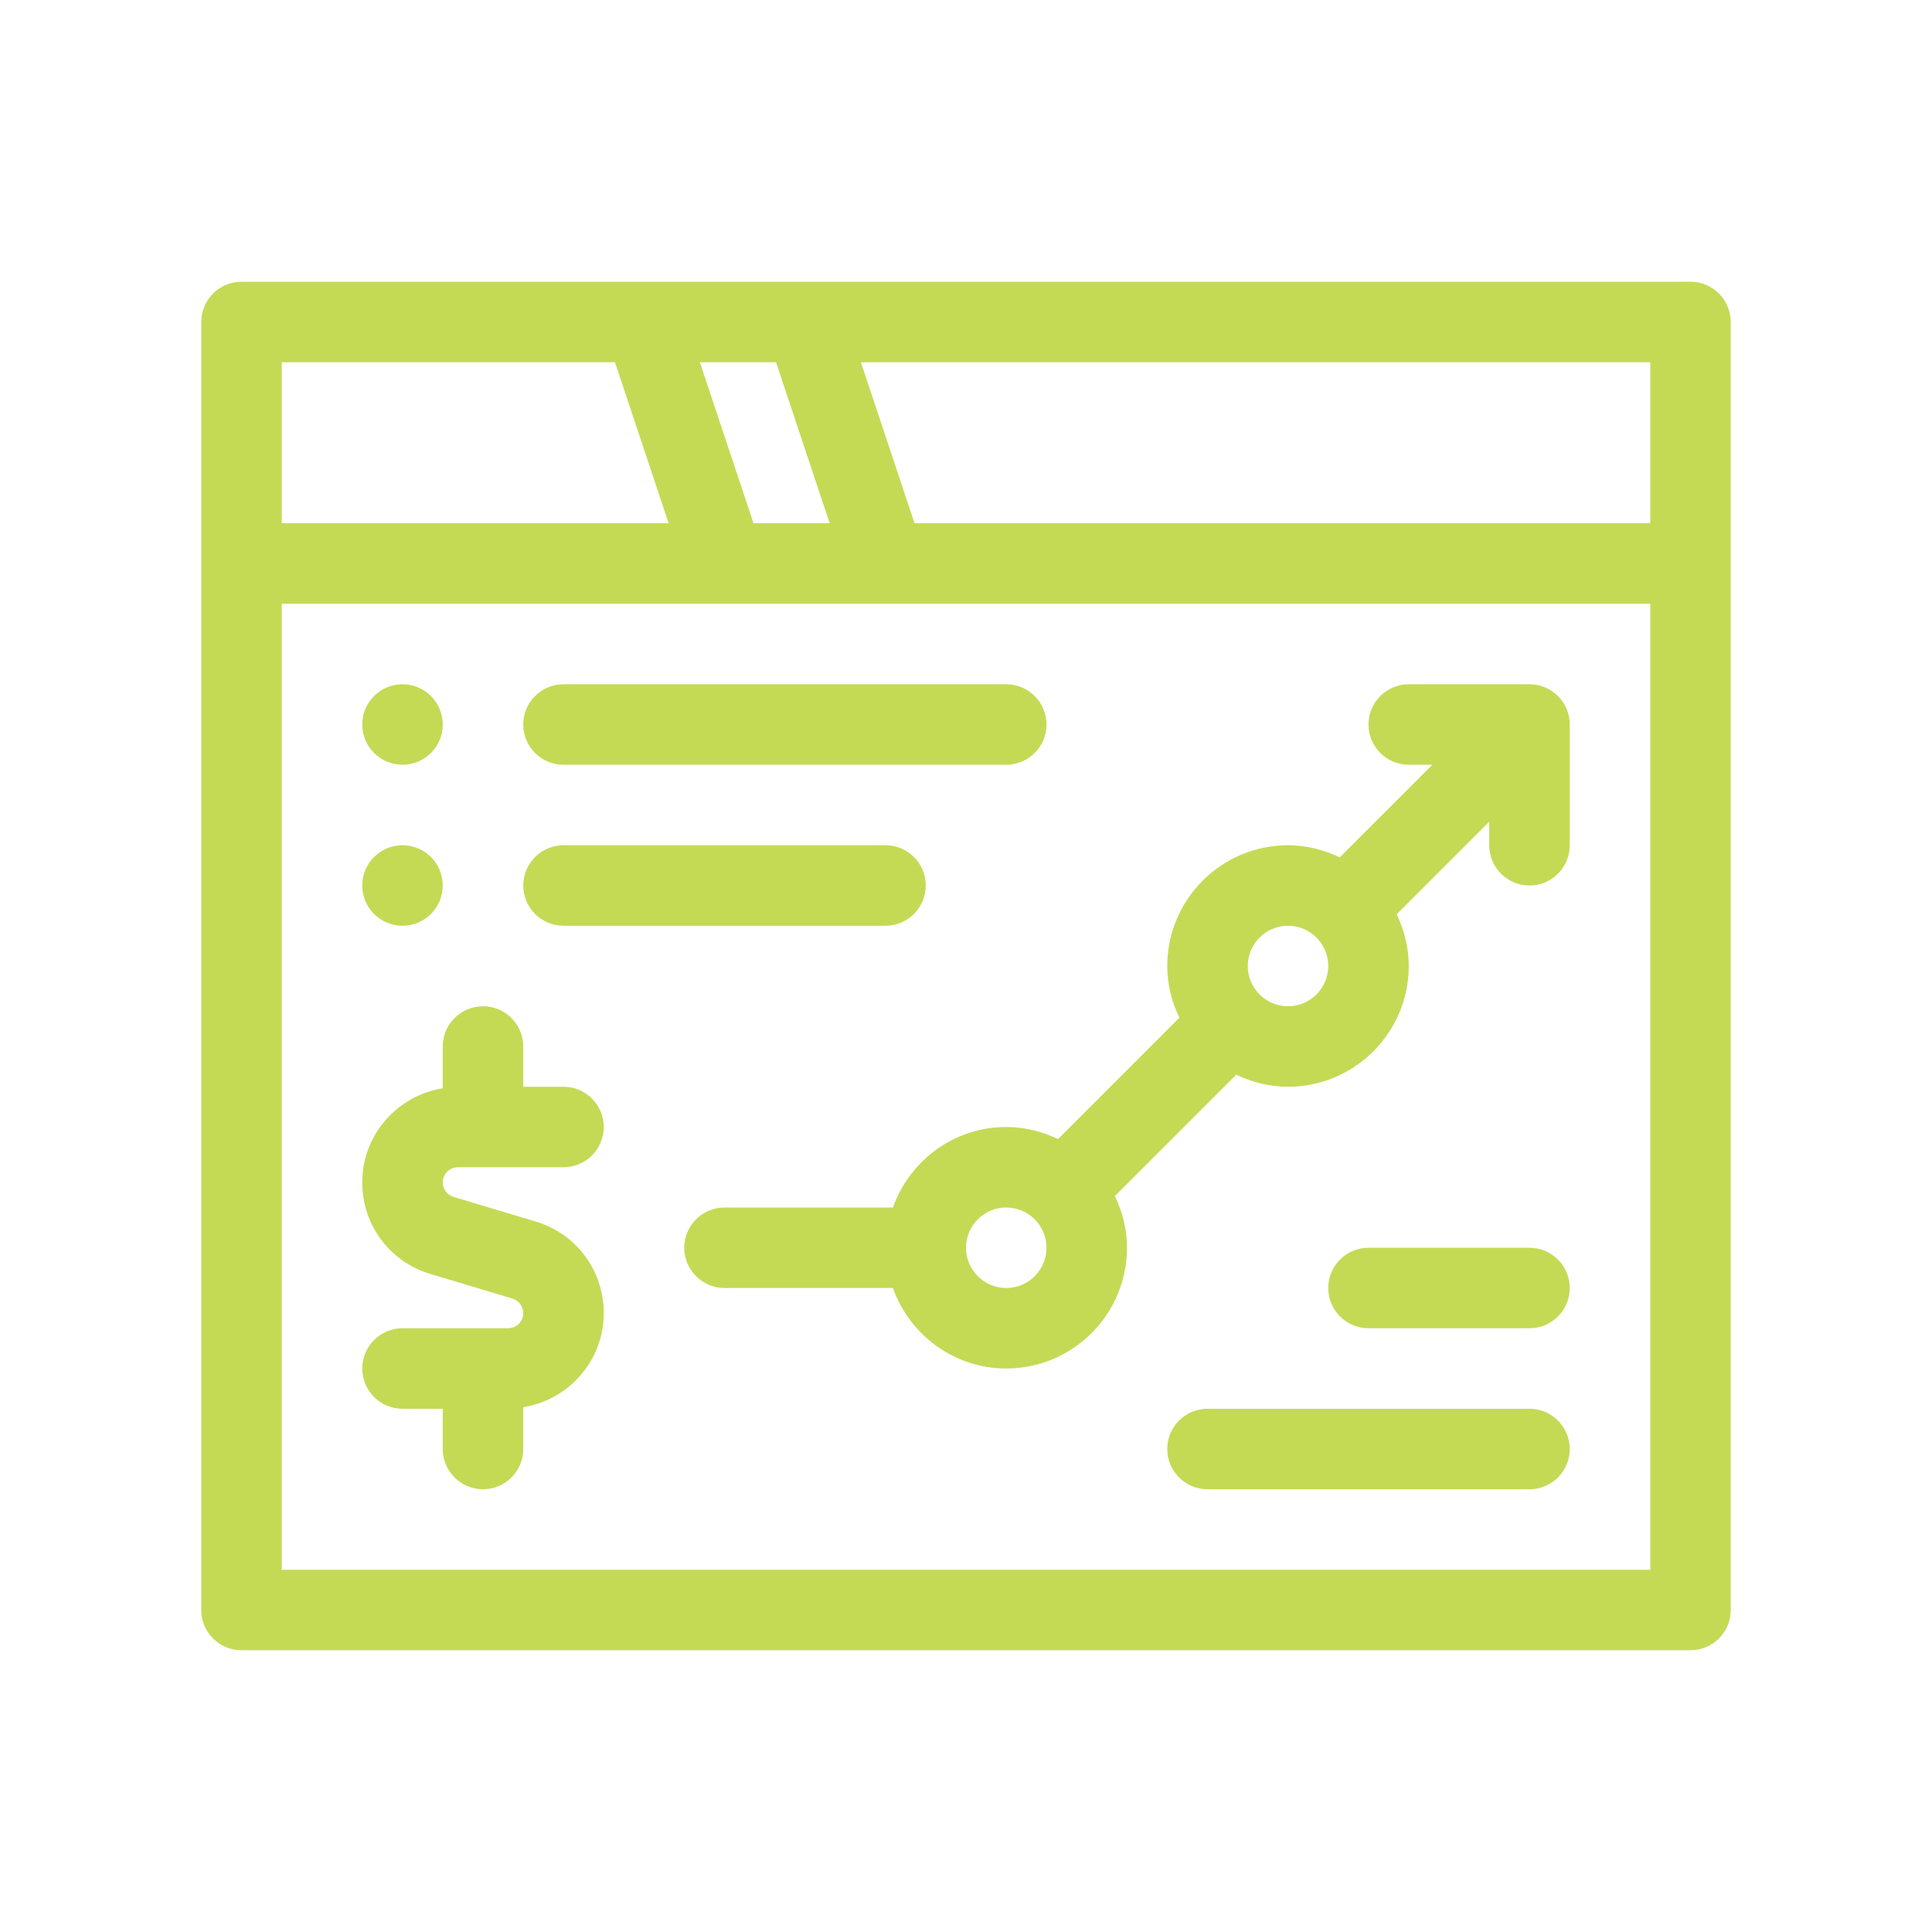
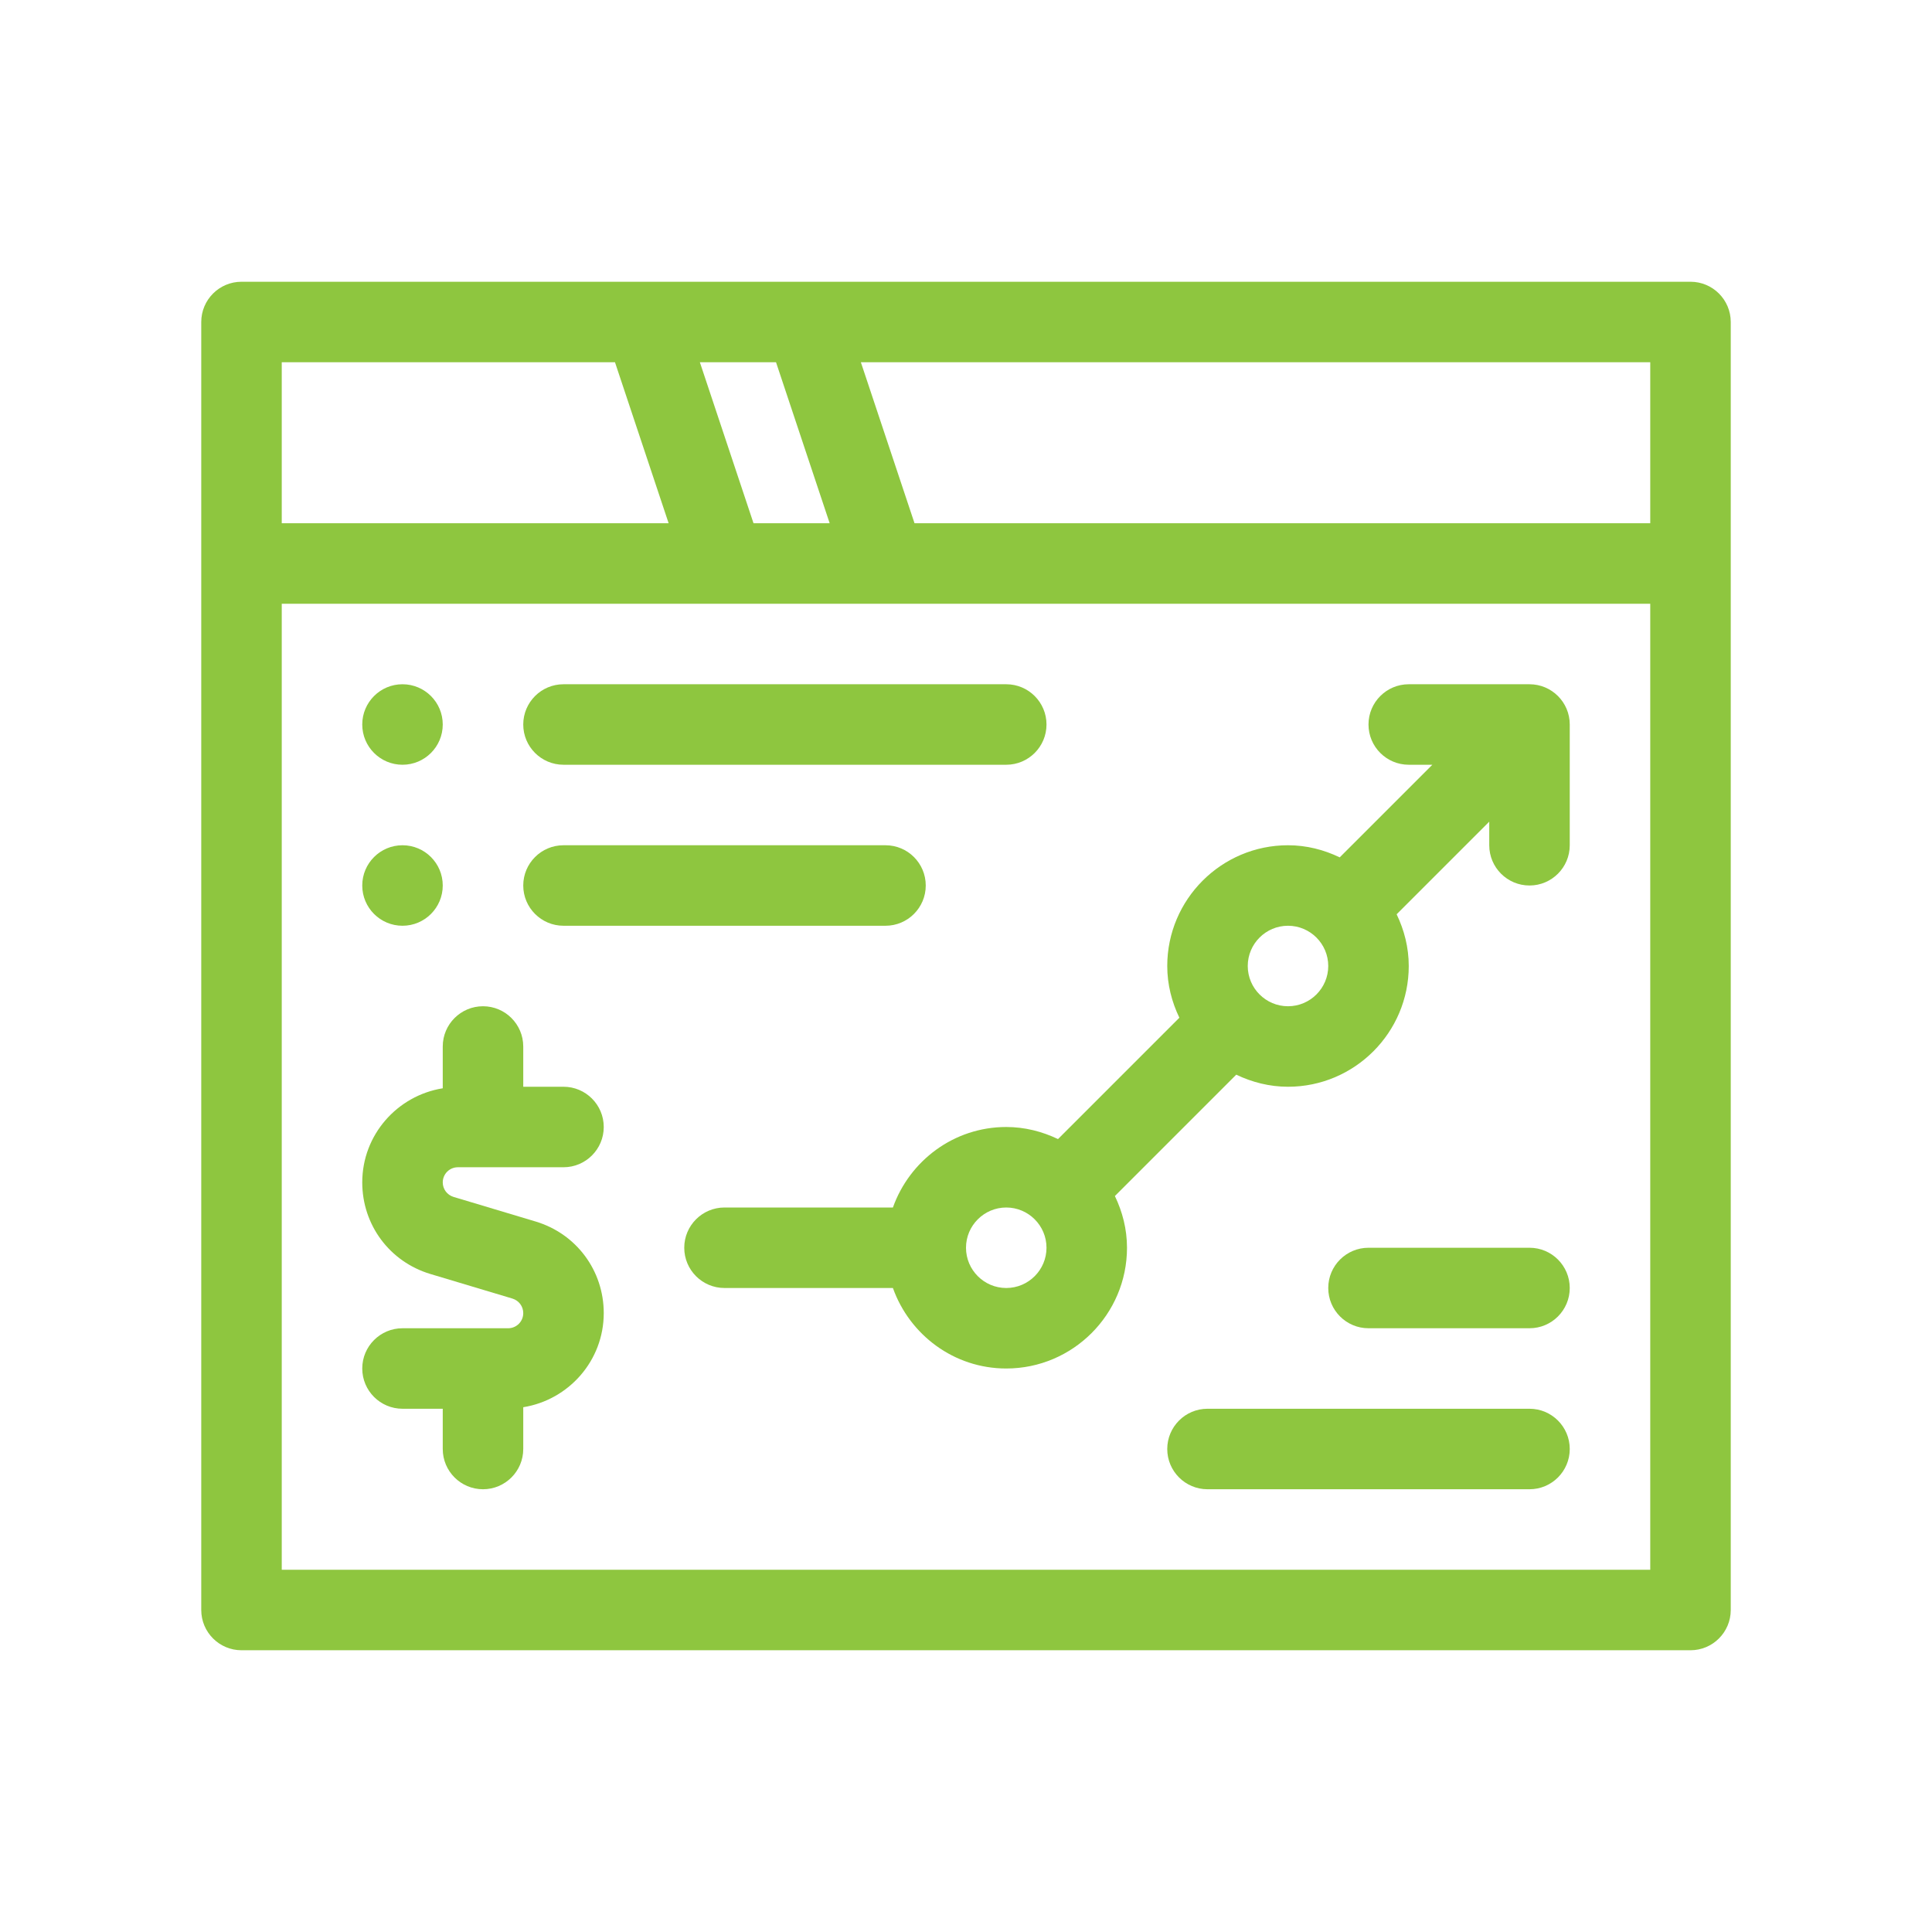
- <svg xmlns="http://www.w3.org/2000/svg" fill="#C4DA55" version="1.1" id="Outline" x="0px" y="0px" viewBox="0 0 48 48" enable-background="new 0 0 48 48" xml:space="preserve">
+ <svg xmlns="http://www.w3.org/2000/svg" fill="#8ec63f" version="1.1" id="Outline" x="0px" y="0px" viewBox="0 0 48 48" enable-background="new 0 0 48 48" xml:space="preserve">
  <g>
    <path d="M42,7H6C5.448,7,5,7.448,5,8v32c0,0.552,0.448,1,1,1h36c0.552,0,1-0.448,1-1V8C43,7.448,42.552,7,42,7z    M41,13H22.721l-1.333-4H41V13z M18.721,13l-1.333-4h1.892l1.333,4H18.721z M15.279,9l1.333,4H7V9H15.279z    M7,39V15h34v24H7z" />
    <path d="M11.376,29H14c0.552,0,1-0.448,1-1s-0.448-1-1-1h-1v-1c0-0.552-0.448-1-1-1s-1,0.448-1,1v1.038   c-1.131,0.182-2,1.157-2,2.338c0,1.057,0.68,1.972,1.693,2.276l2.039,0.611   C12.892,32.312,13,32.457,13,32.624C13,32.832,12.832,33,12.624,33H10c-0.552,0-1,0.448-1,1s0.448,1,1,1h1v1   c0,0.552,0.448,1,1,1s1-0.448,1-1v-1.038c1.131-0.182,2-1.157,2-2.338c0-1.057-0.68-1.972-1.693-2.276   l-2.039-0.611C11.108,29.688,11,29.543,11,29.376C11,29.168,11.168,29,11.376,29z" />
    <path d="M14,19h11c0.552,0,1-0.448,1-1s-0.448-1-1-1H14c-0.552,0-1,0.448-1,1S13.448,19,14,19z" />
    <path d="M14,23h8c0.552,0,1-0.448,1-1s-0.448-1-1-1h-8c-0.552,0-1,0.448-1,1S13.448,23,14,23z" />
    <path d="M38,35h-8c-0.552,0-1,0.448-1,1s0.448,1,1,1h8c0.552,0,1-0.448,1-1S38.552,35,38,35z" />
    <path d="M38,31h-4c-0.552,0-1,0.448-1,1s0.448,1,1,1h4c0.552,0,1-0.448,1-1S38.552,31,38,31z" />
    <circle cx="10" cy="18" r="1" />
    <circle cx="10" cy="22" r="1" />
    <path d="M38,17h-3c-0.552,0-1,0.448-1,1s0.448,1,1,1h0.586l-2.301,2.301C32.894,21.113,32.462,21,32,21   c-1.654,0-3,1.346-3,3c0,0.462,0.113,0.894,0.301,1.285l-3.015,3.015C25.894,28.113,25.462,28,25,28   c-1.302,0-2.402,0.839-2.816,2H18c-0.552,0-1,0.448-1,1s0.448,1,1,1h4.184c0.414,1.161,1.514,2,2.816,2   c1.654,0,3-1.346,3-3c0-0.462-0.113-0.894-0.301-1.285l3.015-3.015C31.106,26.887,31.538,27,32,27   c1.654,0,3-1.346,3-3c0-0.462-0.113-0.894-0.301-1.285L37,20.414V21c0,0.552,0.448,1,1,1s1-0.448,1-1v-3   C39,17.448,38.552,17,38,17z M25,32c-0.551,0-1-0.449-1-1s0.449-1,1-1s1,0.449,1,1S25.551,32,25,32z M32,25   c-0.551,0-1-0.449-1-1s0.449-1,1-1s1,0.449,1,1S32.551,25,32,25z" />
  </g>
</svg>
